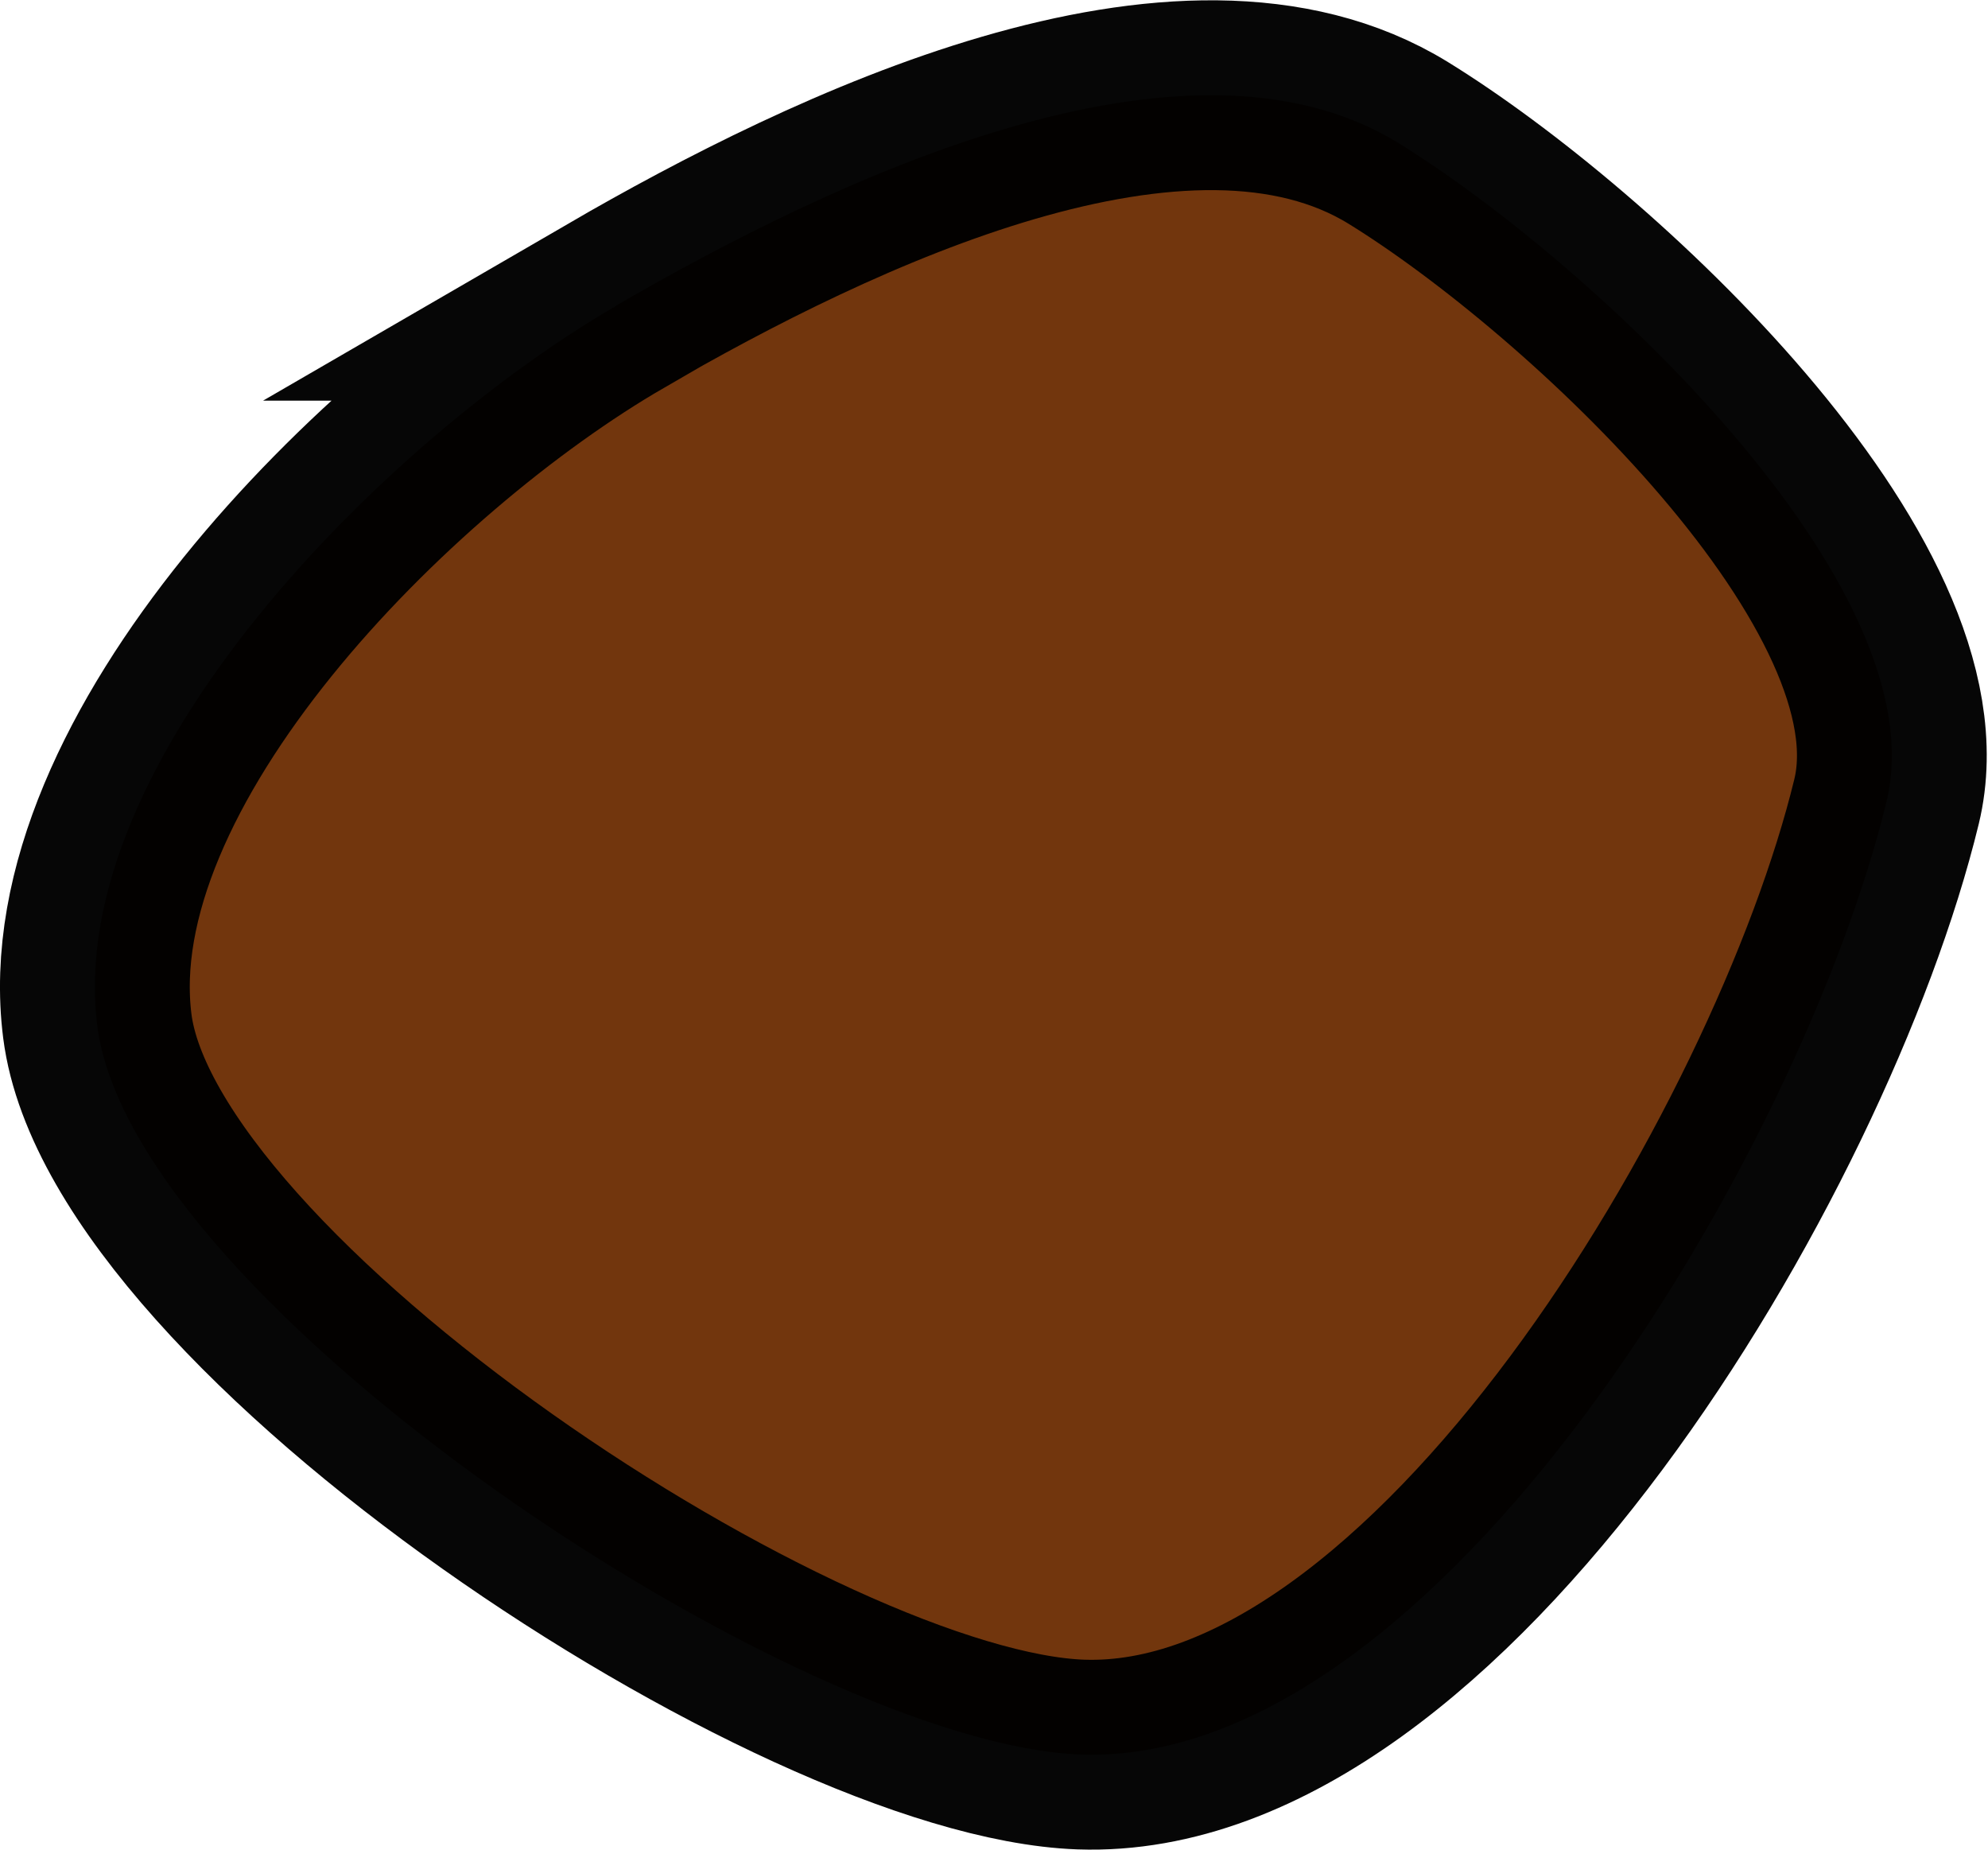
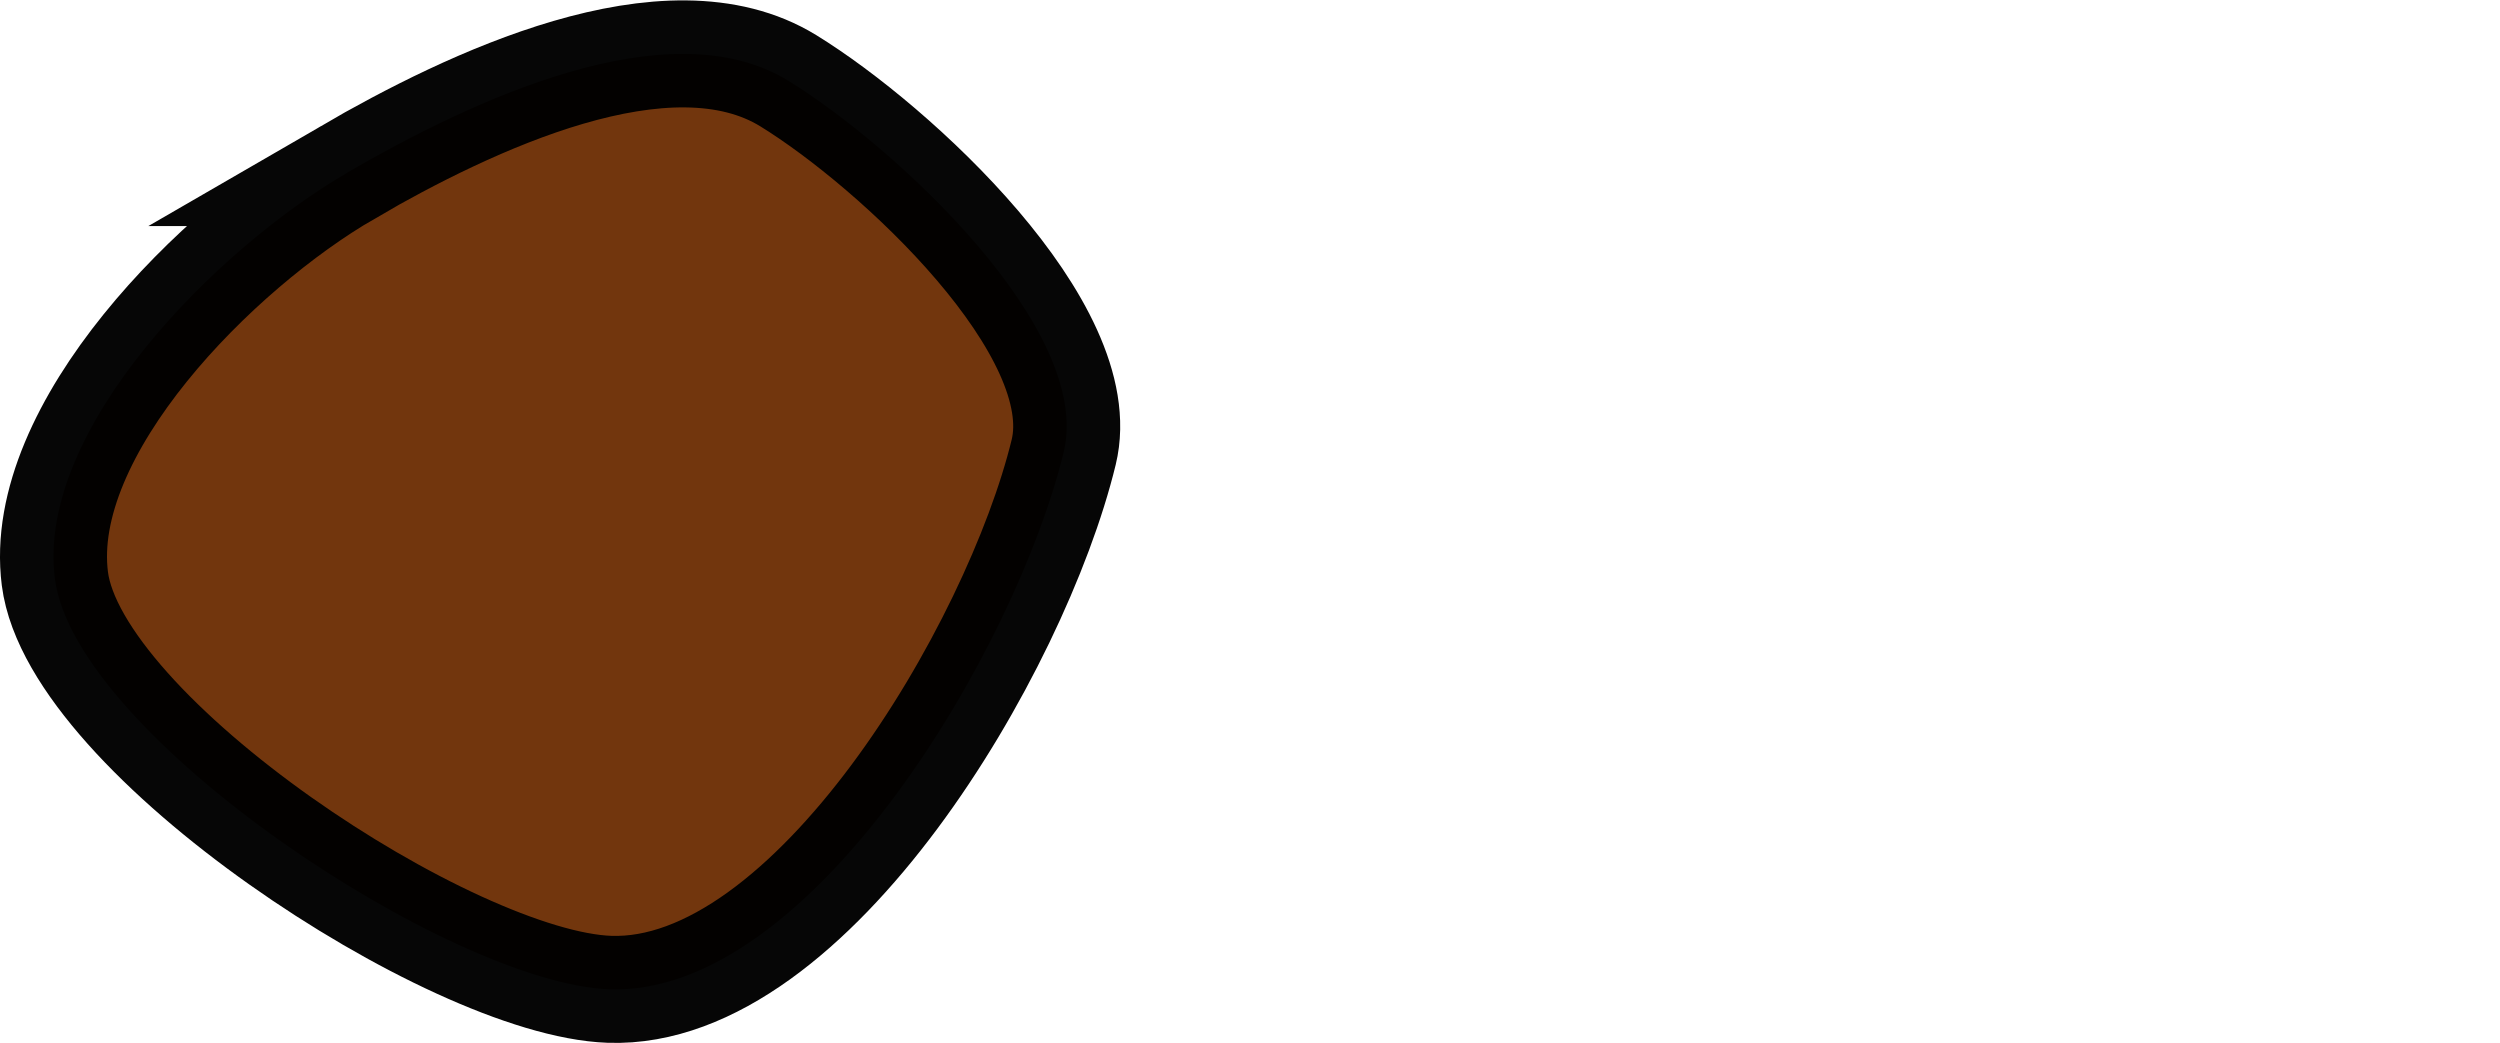
- <svg xmlns="http://www.w3.org/2000/svg" width="4.19mm" height="3.898mm" viewBox="0 0 4.19 3.898" version="1.1" id="svg5">
+ <svg xmlns="http://www.w3.org/2000/svg" width="9.345mm" height="3.898mm" viewBox="0 0 9.345 3.898" version="1.1" id="svg5">
  <defs id="defs2" />
-   <g id="layer1" transform="translate(-79.02187,-57.31078)">
-     <path style="fill:#72360d;stroke:#000000;stroke-width:0.4;stroke-dasharray:none;stroke-opacity:0.976" d="m 80.321,57.955 c -0.487,0.282 -1.165,0.96 -1.094,1.518 0.075,0.588 1.481,1.514 2.073,1.535 0.754,0.026 1.52,-1.275 1.698,-2.008 0.111,-0.457 -0.628,-1.141 -1.029,-1.388 -0.45,-0.277 -1.192,0.078 -1.649,0.343 z" id="path888" />
+   <g id="layer1" transform="translate(-79.02187,-57.39294)">
+     <path style="fill:#72360d;stroke:#000000;stroke-width:0.4;stroke-dasharray:none;stroke-opacity:0.976" d="m 80.321,58.038 c -0.487,0.282 -1.165,0.96 -1.094,1.518 0.075,0.588 1.481,1.514 2.073,1.535 0.754,0.026 1.52,-1.275 1.698,-2.008 0.111,-0.457 -0.628,-1.141 -1.029,-1.388 -0.45,-0.277 -1.192,0.078 -1.649,0.343 z" id="path888" />
  </g>
</svg>
